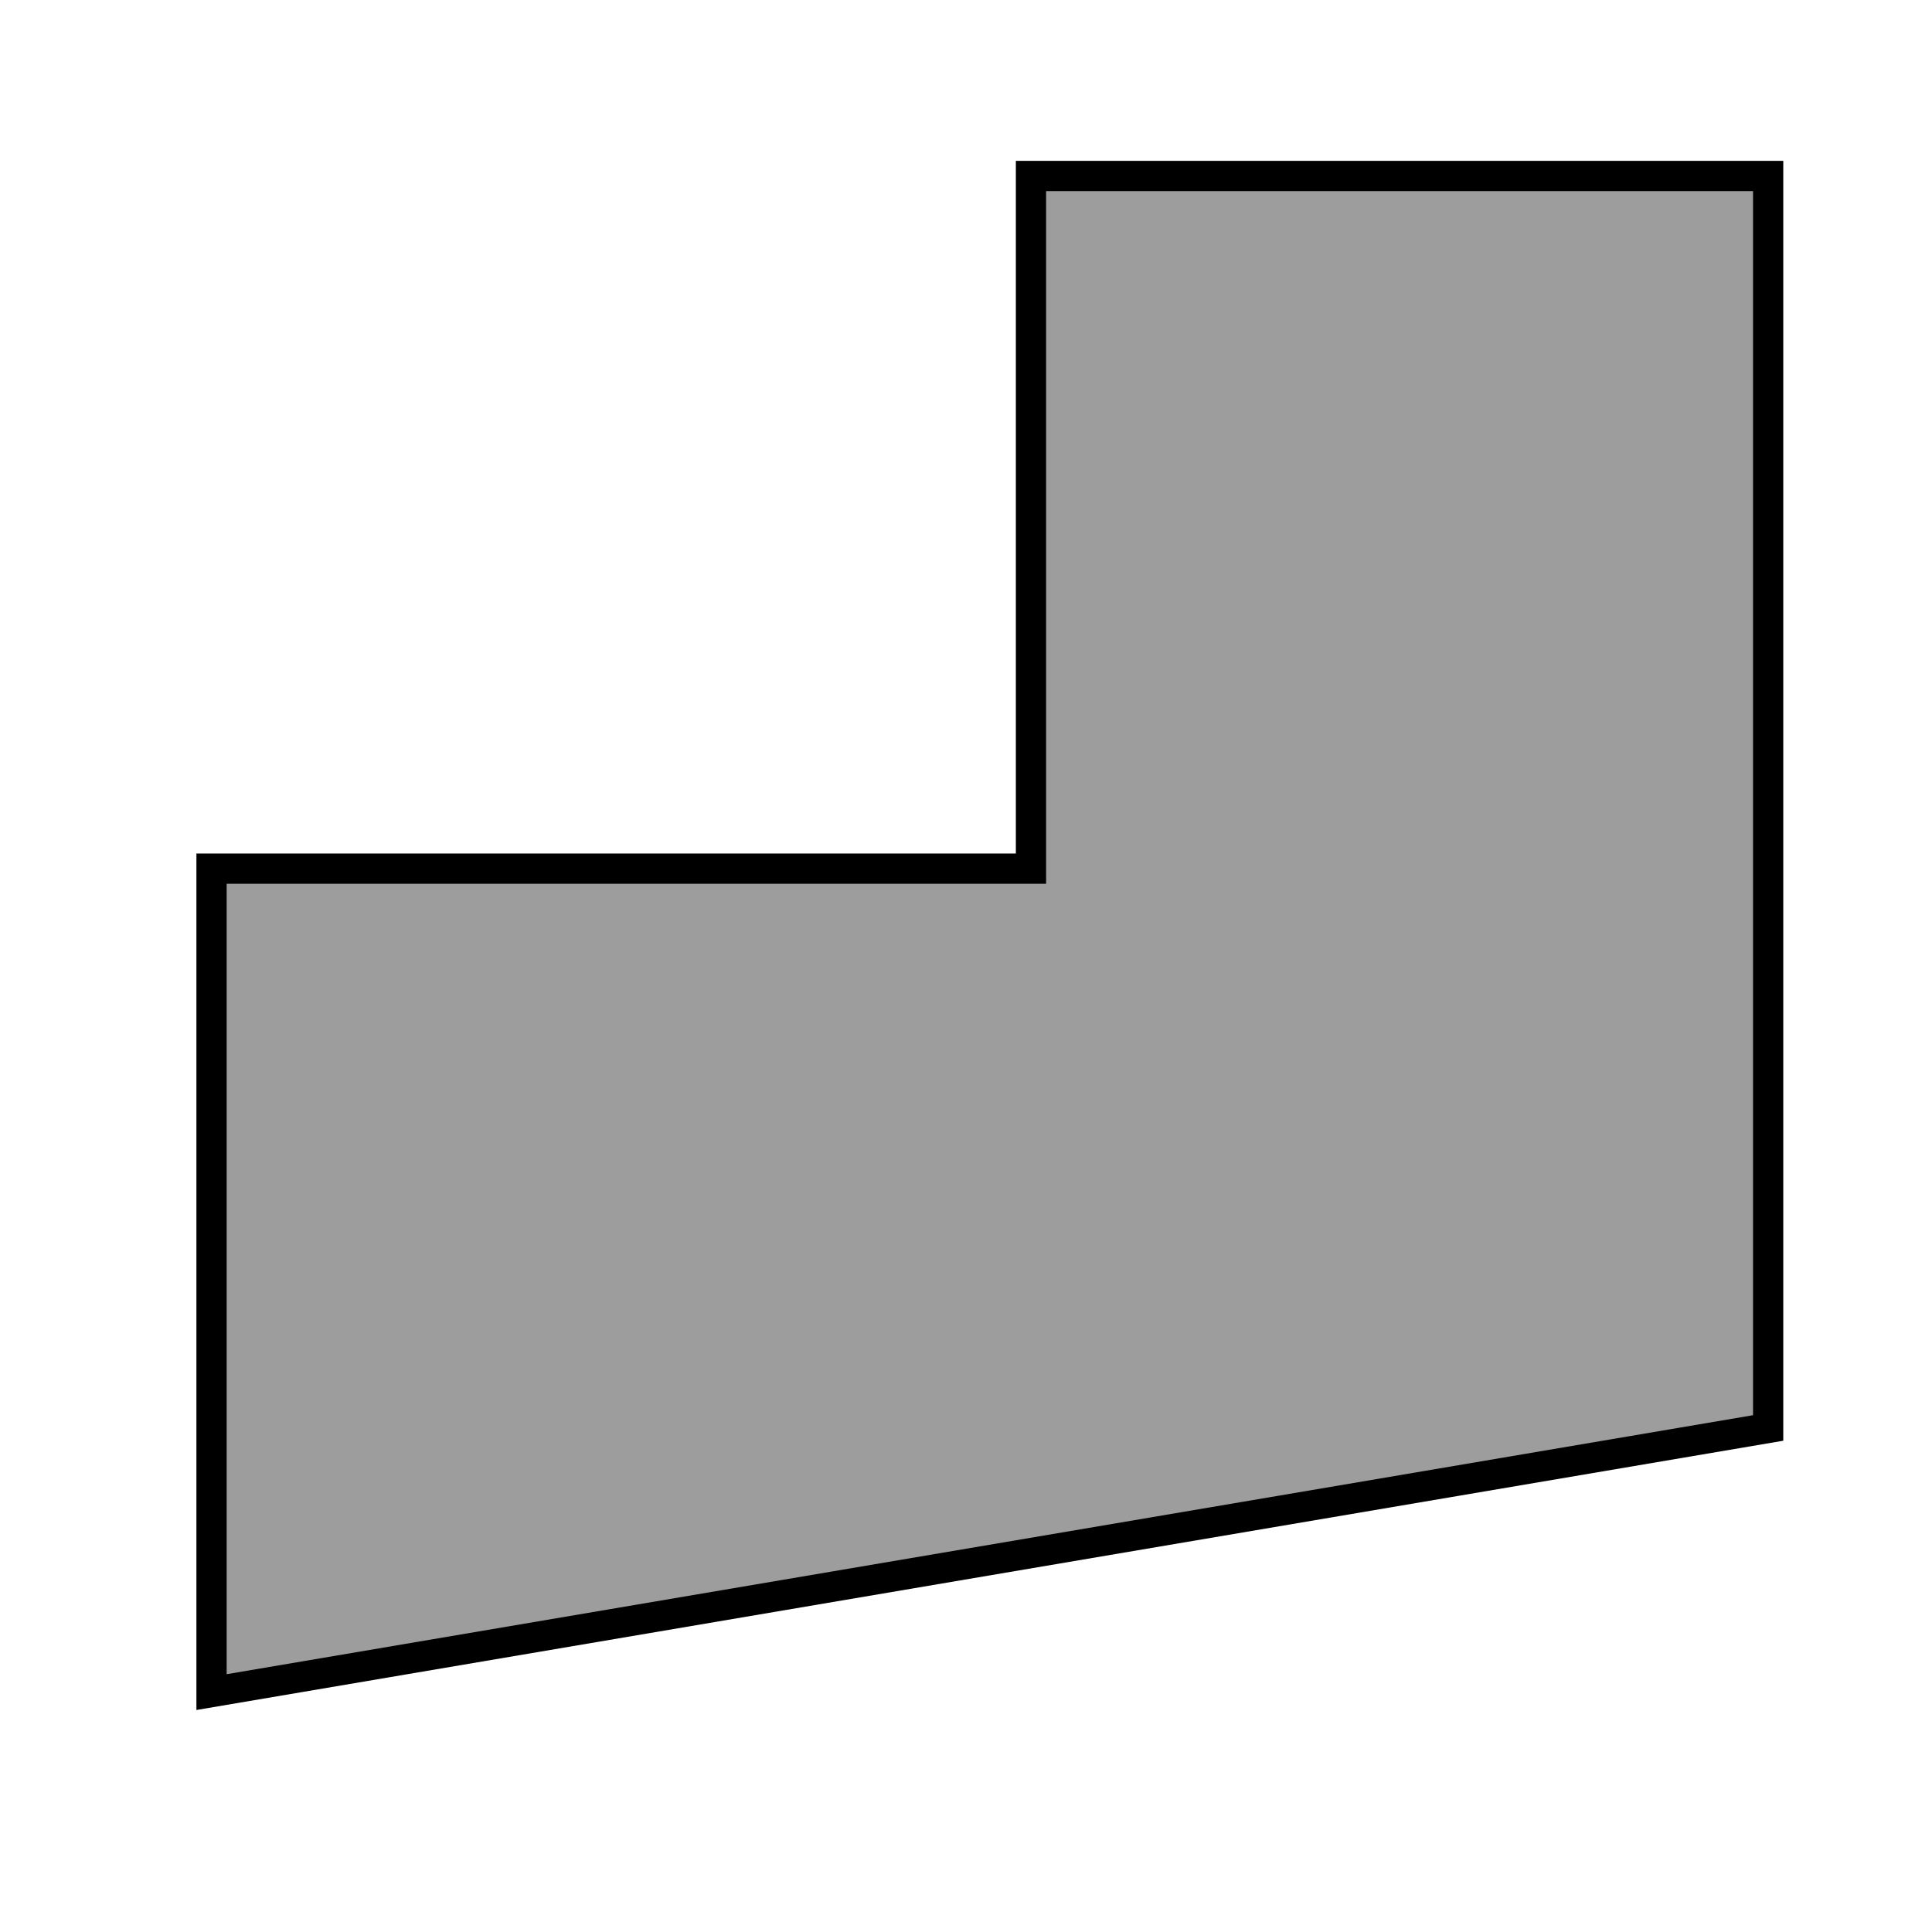
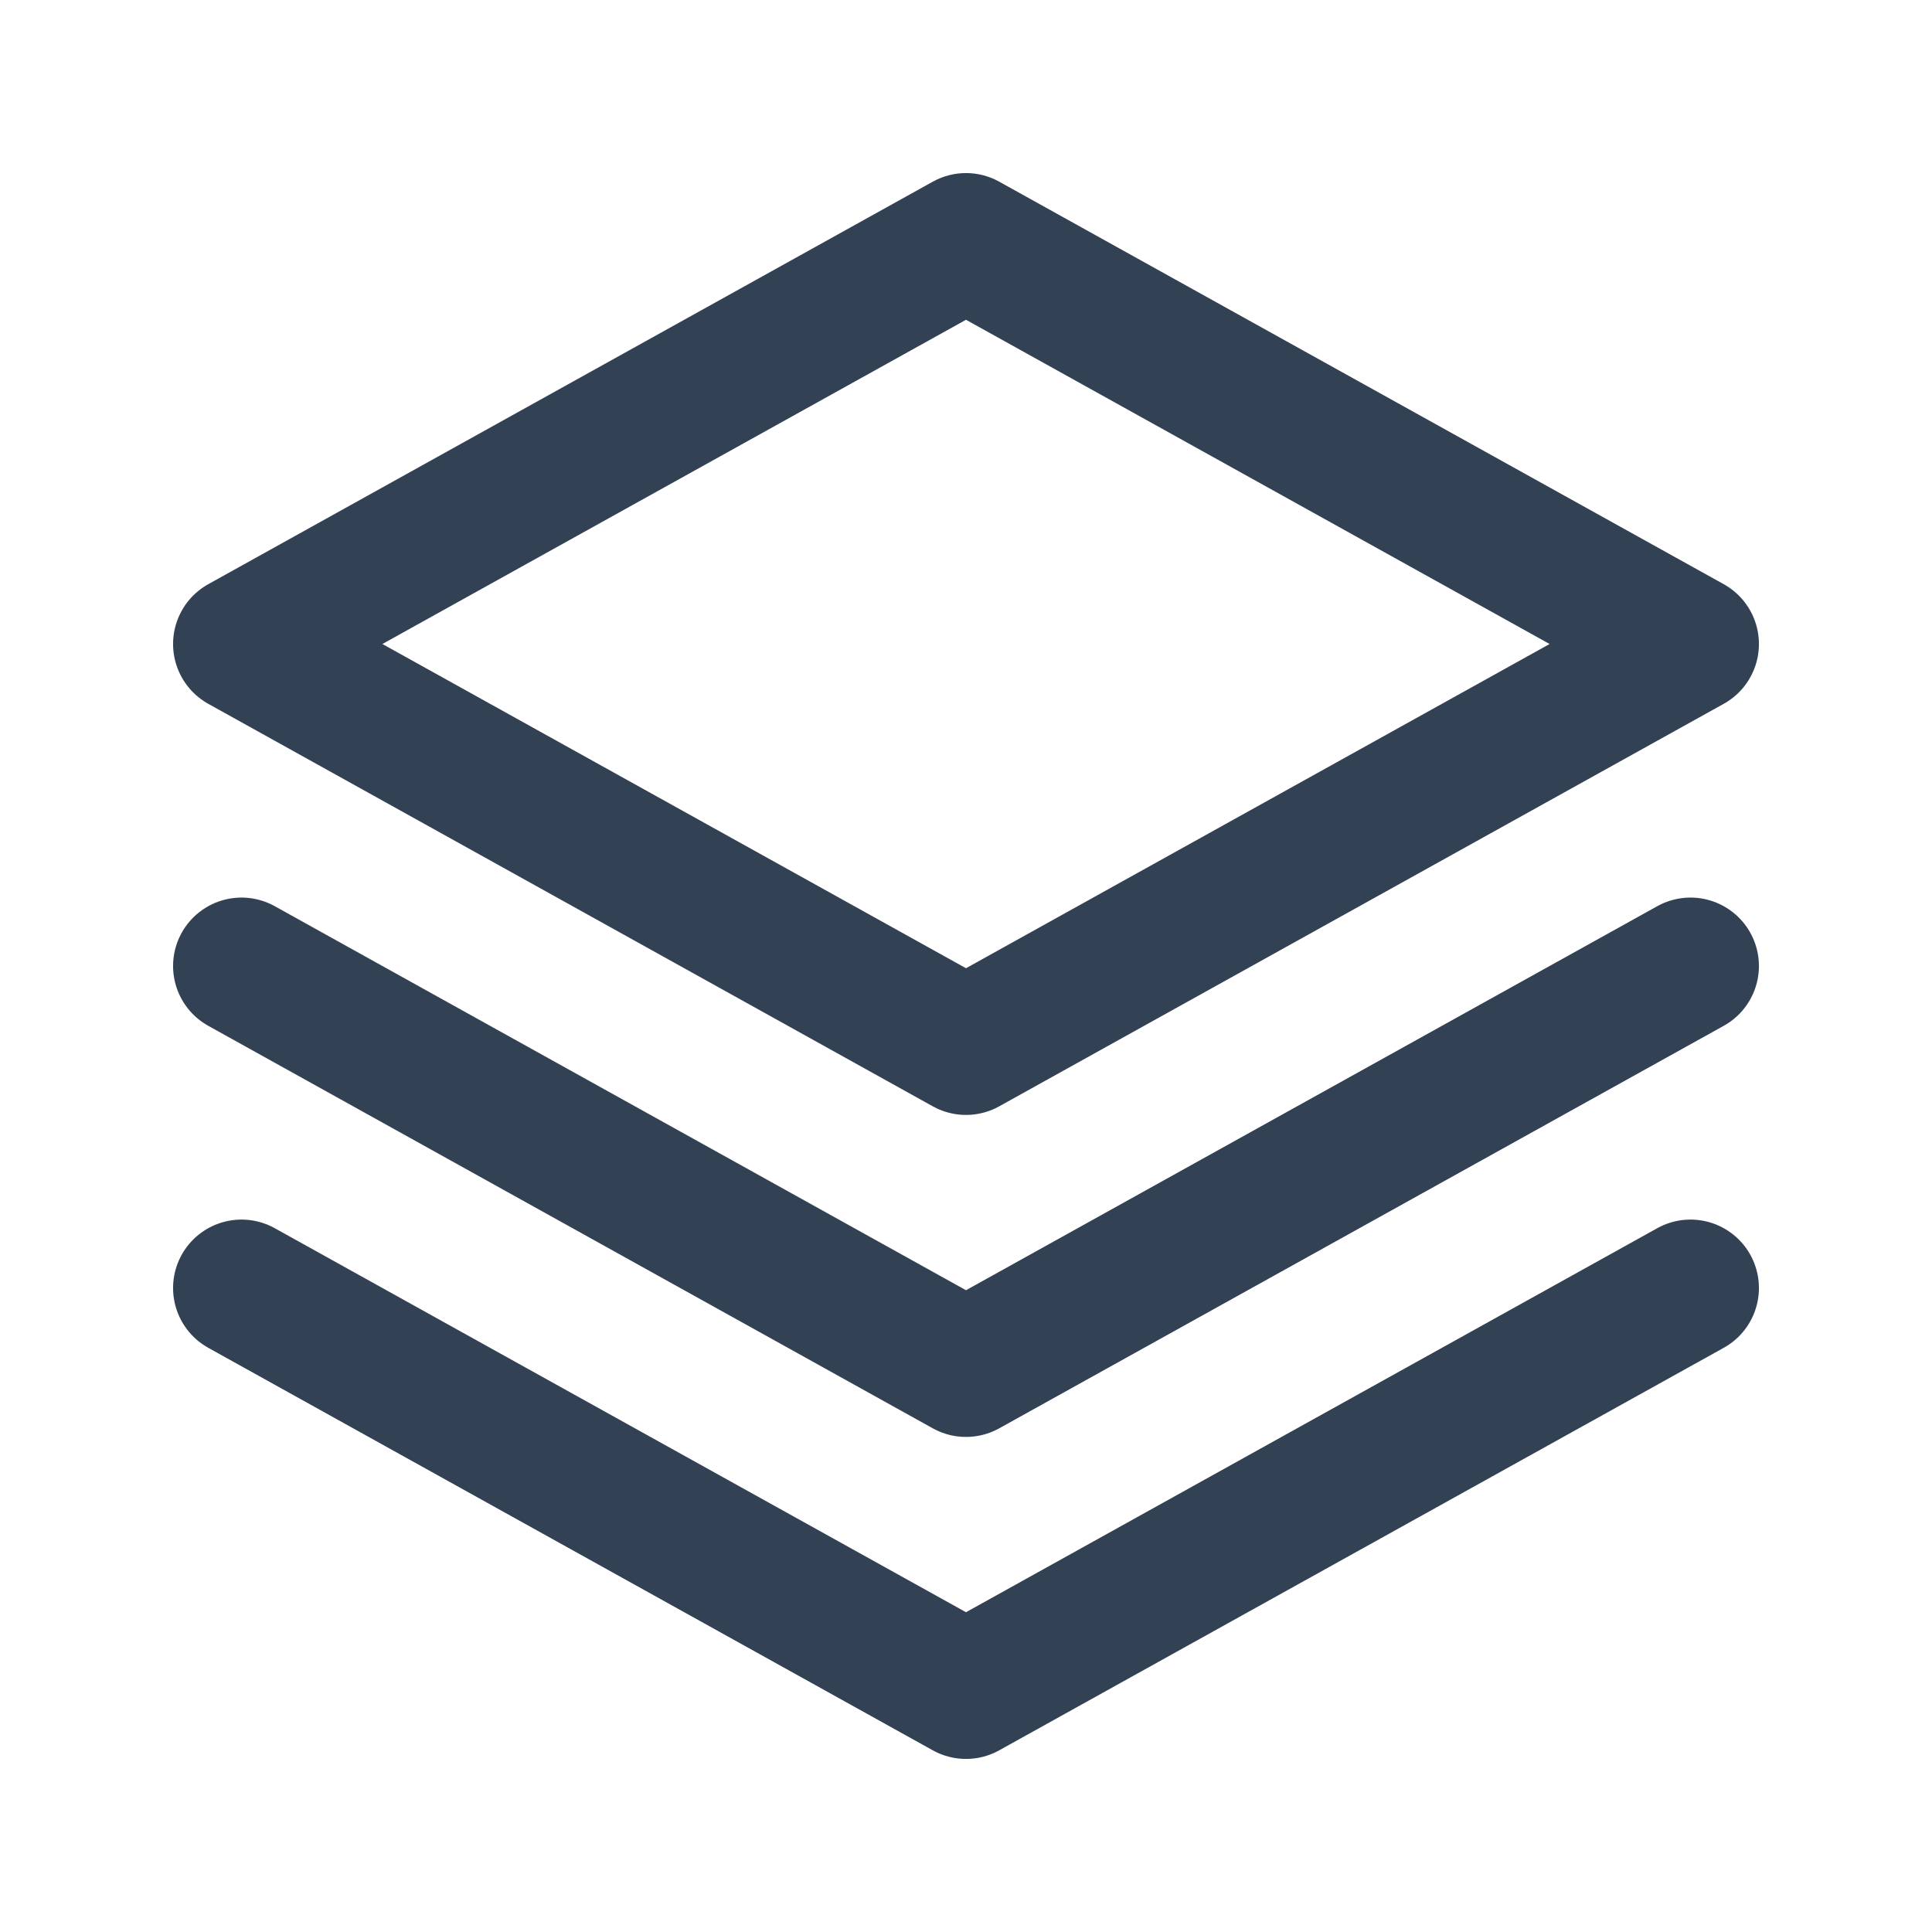
- <svg xmlns="http://www.w3.org/2000/svg" width="64" height="64" viewBox="0 0 16.933 16.933" version="1.1" id="svg8">
-   <defs id="defs2" />
-   <g id="layer1" transform="translate(0,-280.0666)">
-     <path style="fill:#9d9d9d;fill-opacity:1;stroke:#000000;stroke-width:0.265px;stroke-linecap:butt;stroke-linejoin:miter;stroke-opacity:1" d="m 1.854,294.897 v -7.217 h 7.182 v -6.071 h 6.461 v 10.973 z" id="path3718" />
-   </g>
+ <svg xmlns="http://www.w3.org/2000/svg" width="24" height="24" viewBox="0 0 24 24" fill="none" stroke="#334155" stroke-width="1.7" stroke-linecap="round" stroke-linejoin="round">
+   <path d="m3 8 9-5 9 5-9 5Zm0 4 9 5 9-5M3 16l9 5 9-5" />
</svg>
